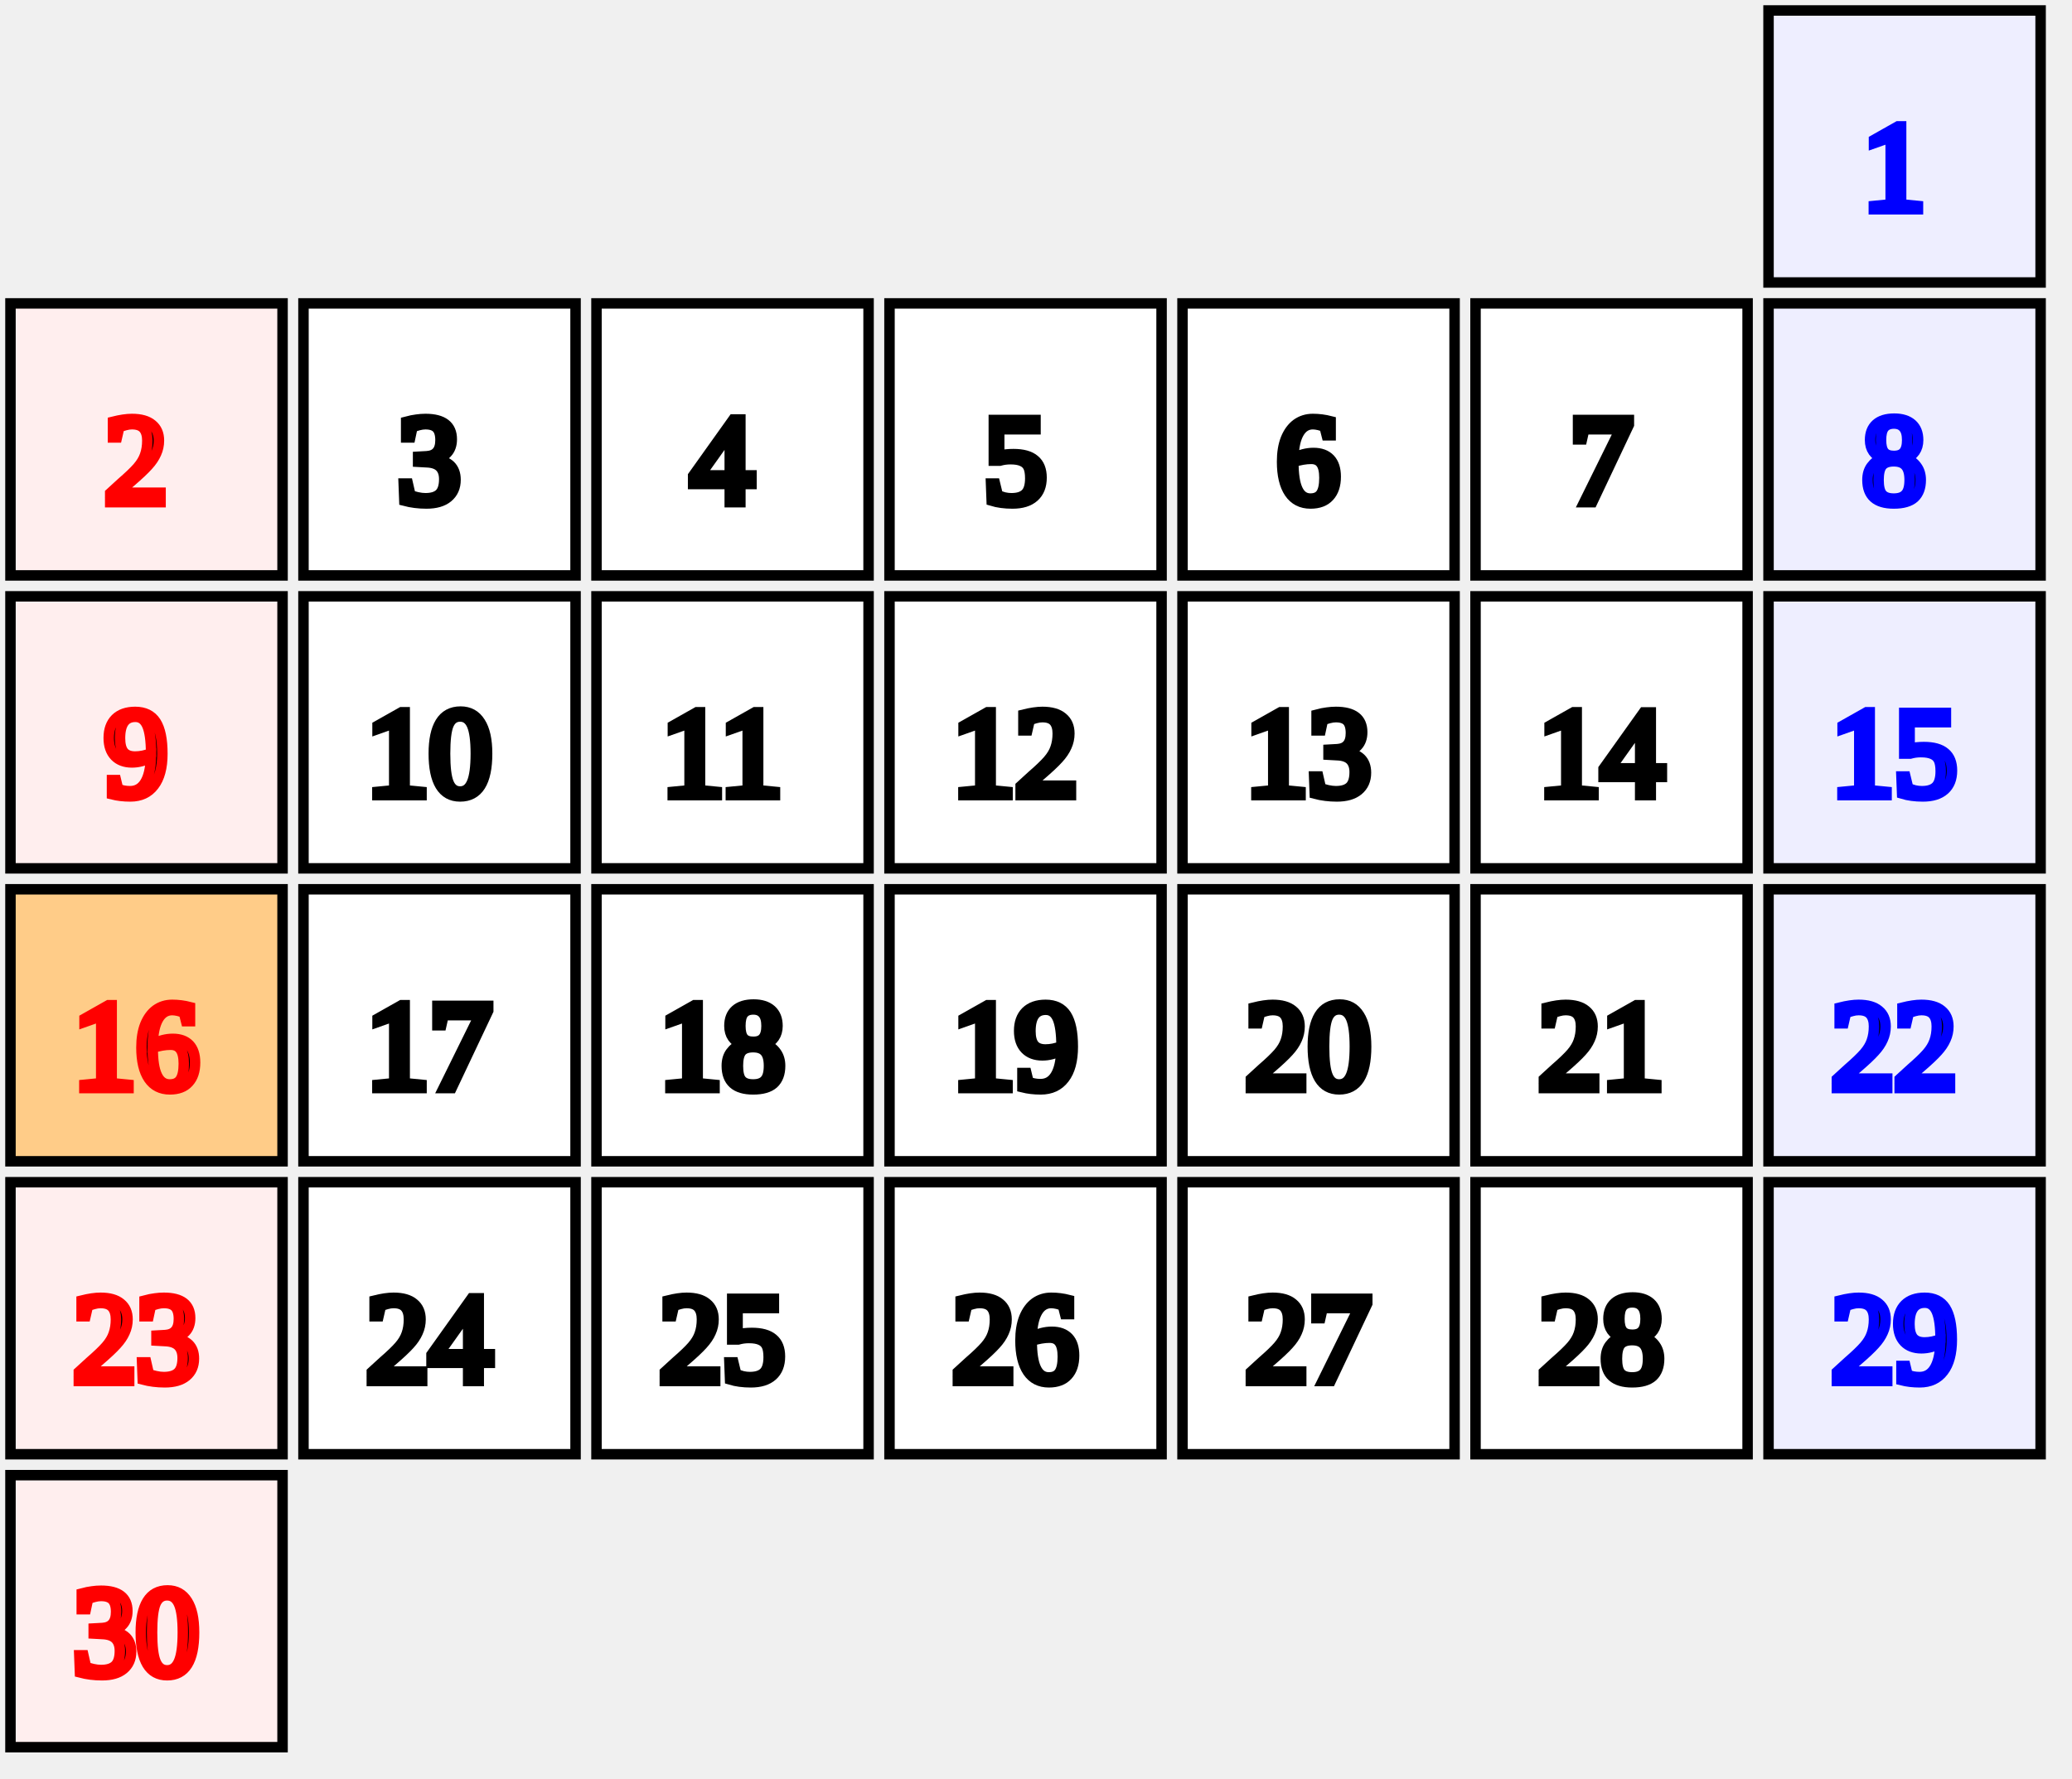
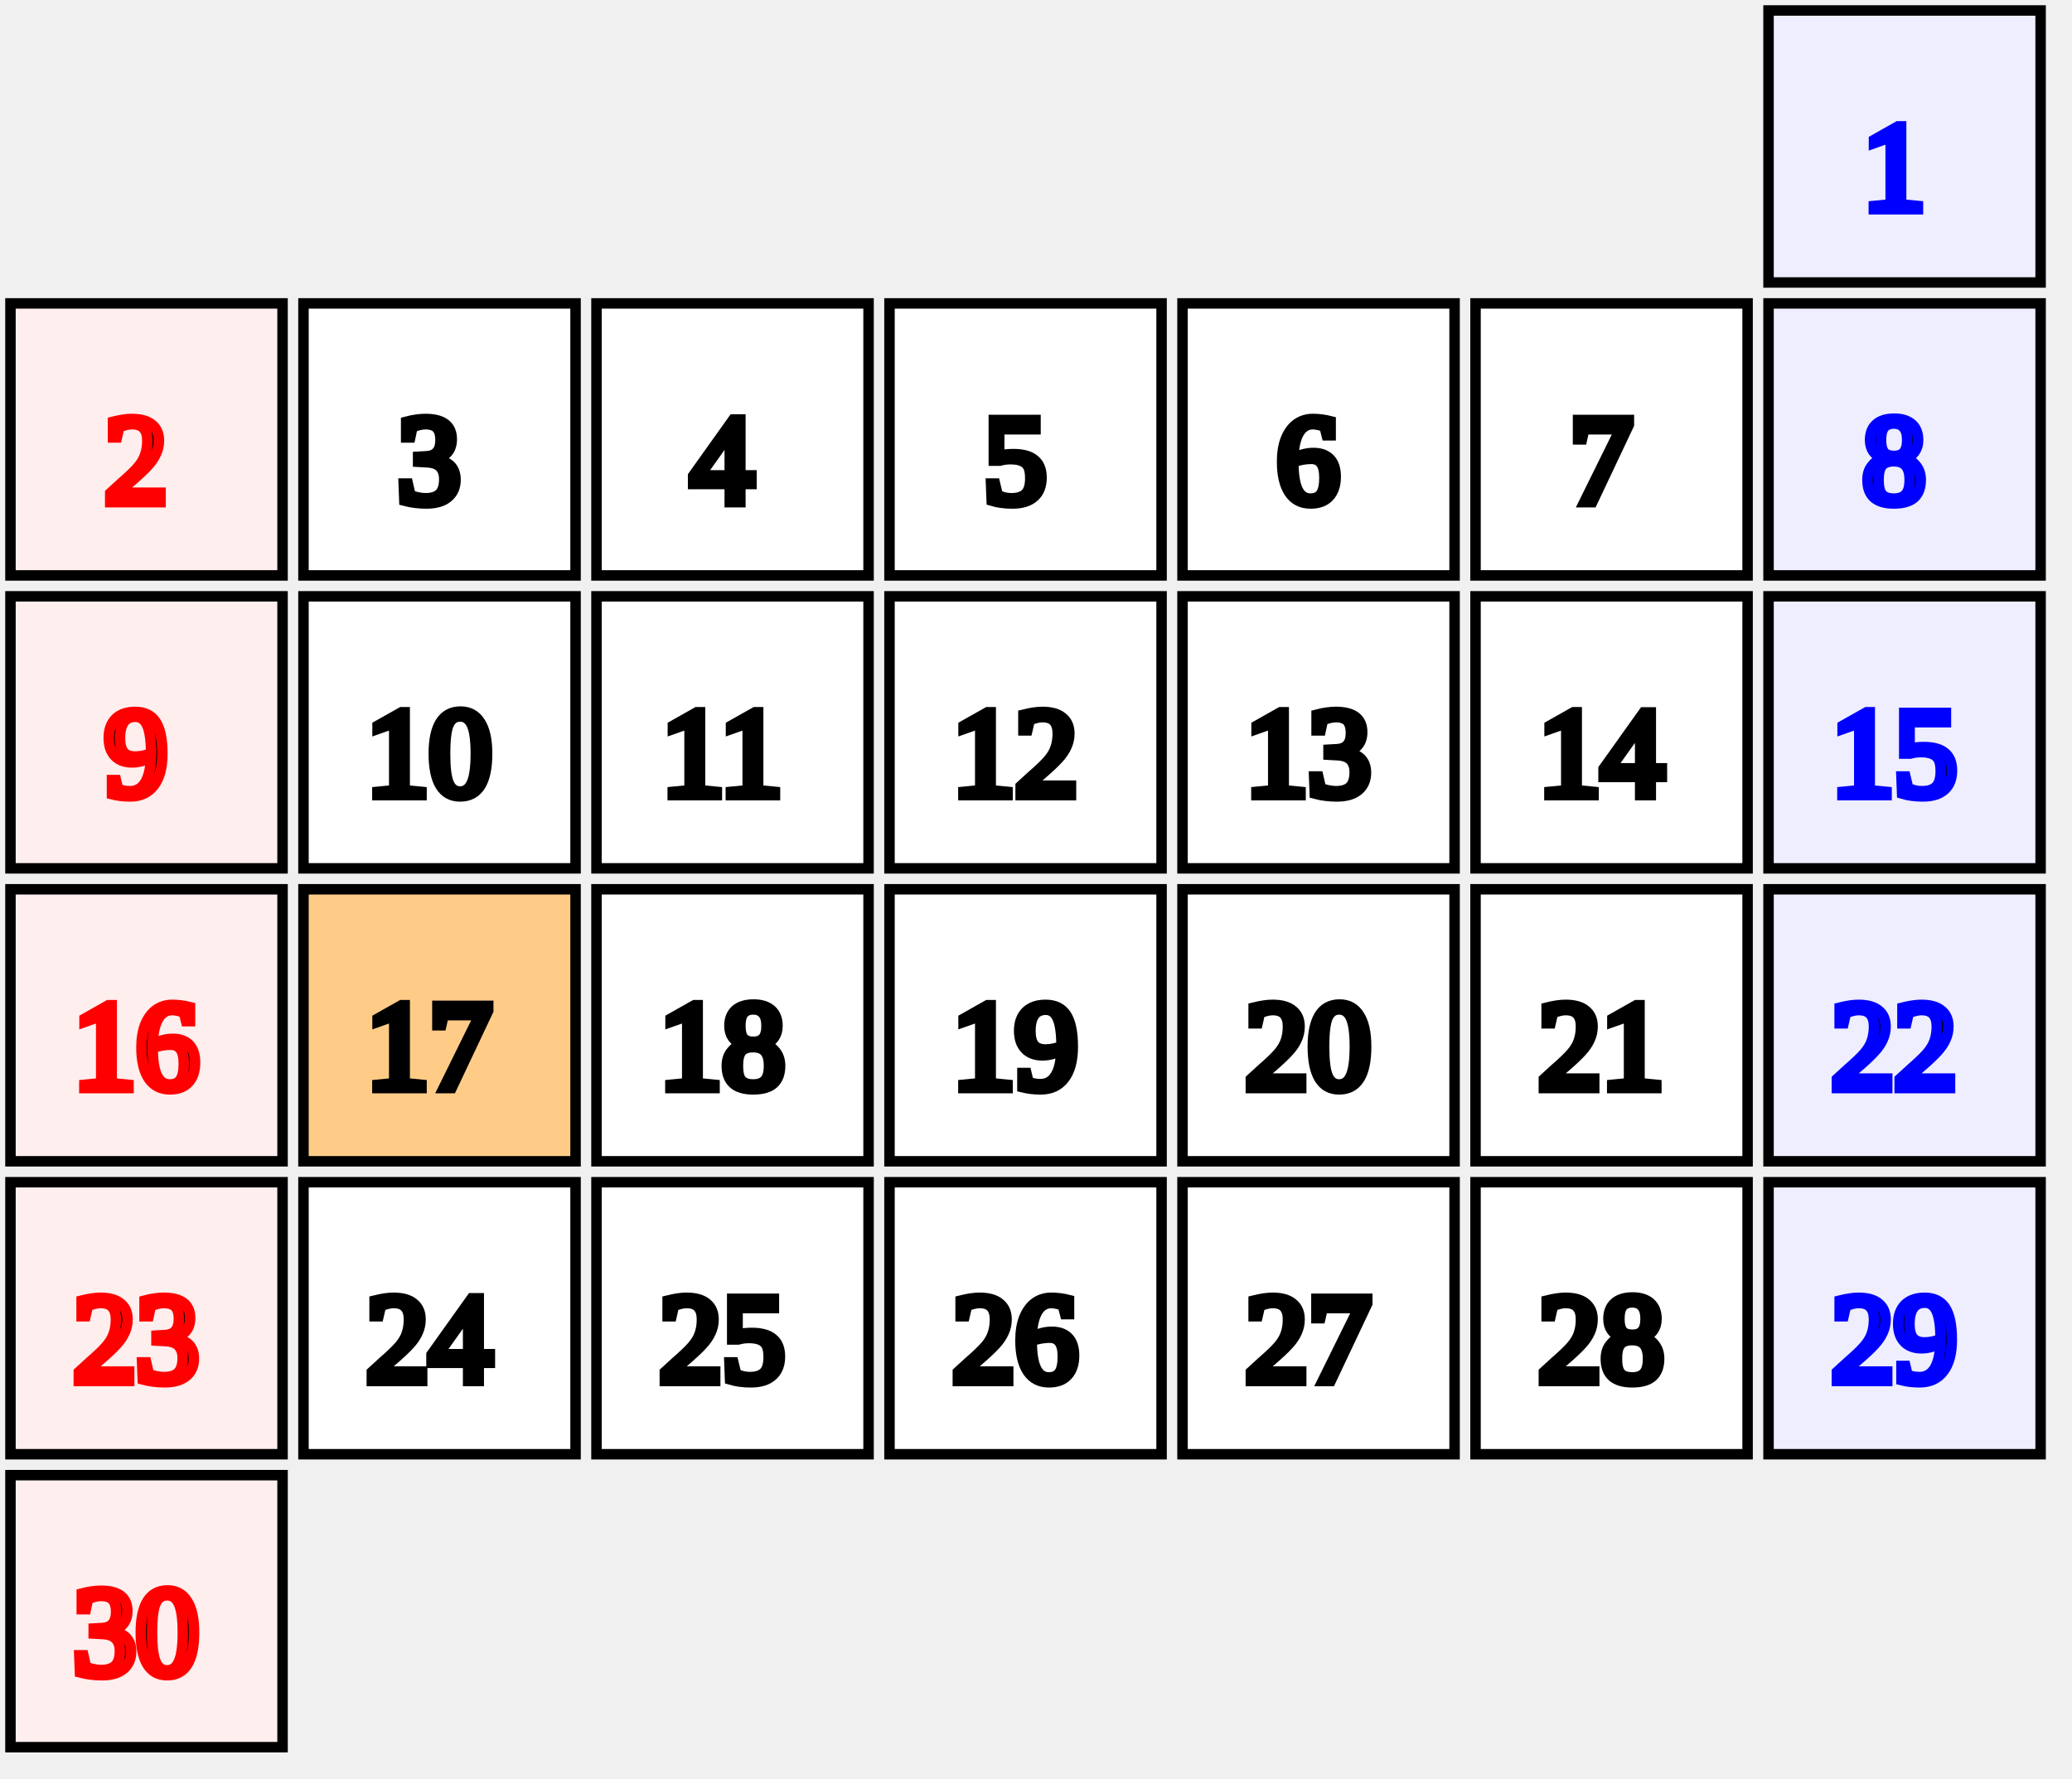
<svg xmlns="http://www.w3.org/2000/svg" id="erd-canvas" width="198px" height="170px">
  <rect x="169px" y="1px" width="26px" height="26px" stroke="#000" stroke-width="1px" fill="#eef" />
  <text x="181px" y="20px" stroke="#00f" text-anchor="middle">1</text>
  <rect x="1px" y="29px" width="26px" height="26px" stroke="#000" stroke-width="1px" fill="#fee" />
  <text x="13px" y="48px" stroke="#f00" text-anchor="middle">2</text>
  <rect x="29px" y="29px" width="26px" height="26px" stroke="#000" stroke-width="1px" fill="#fff" />
  <text x="41px" y="48px" stroke="#000" text-anchor="middle">3</text>
  <rect x="57px" y="29px" width="26px" height="26px" stroke="#000" stroke-width="1px" fill="#fff" />
  <text x="69px" y="48px" stroke="#000" text-anchor="middle">4</text>
  <rect x="85px" y="29px" width="26px" height="26px" stroke="#000" stroke-width="1px" fill="#fff" />
  <text x="97px" y="48px" stroke="#000" text-anchor="middle">5</text>
  <rect x="113px" y="29px" width="26px" height="26px" stroke="#000" stroke-width="1px" fill="#fff" />
  <text x="125px" y="48px" stroke="#000" text-anchor="middle">6</text>
  <rect x="141px" y="29px" width="26px" height="26px" stroke="#000" stroke-width="1px" fill="#fff" />
  <text x="153px" y="48px" stroke="#000" text-anchor="middle">7</text>
  <rect x="169px" y="29px" width="26px" height="26px" stroke="#000" stroke-width="1px" fill="#eef" />
  <text x="181px" y="48px" stroke="#00f" text-anchor="middle">8</text>
  <rect x="1px" y="57px" width="26px" height="26px" stroke="#000" stroke-width="1px" fill="#fee" />
  <text x="13px" y="76px" stroke="#f00" text-anchor="middle">9</text>
  <rect x="29px" y="57px" width="26px" height="26px" stroke="#000" stroke-width="1px" fill="#fff" />
  <text x="41px" y="76px" stroke="#000" text-anchor="middle">10</text>
  <rect x="57px" y="57px" width="26px" height="26px" stroke="#000" stroke-width="1px" fill="#fff" />
  <text x="69px" y="76px" stroke="#000" text-anchor="middle">11</text>
  <rect x="85px" y="57px" width="26px" height="26px" stroke="#000" stroke-width="1px" fill="#fff" />
  <text x="97px" y="76px" stroke="#000" text-anchor="middle">12</text>
  <rect x="113px" y="57px" width="26px" height="26px" stroke="#000" stroke-width="1px" fill="#fff" />
  <text x="125px" y="76px" stroke="#000" text-anchor="middle">13</text>
  <rect x="141px" y="57px" width="26px" height="26px" stroke="#000" stroke-width="1px" fill="#fff" />
  <text x="153px" y="76px" stroke="#000" text-anchor="middle">14</text>
  <rect x="169px" y="57px" width="26px" height="26px" stroke="#000" stroke-width="1px" fill="#eef" />
  <text x="181px" y="76px" stroke="#00f" text-anchor="middle">15</text>
-   <rect x="1px" y="85px" width="26px" height="26px" stroke="#000" stroke-width="1px" fill="#fc8" />
+   <rect x="1px" y="85px" width="26px" height="26px" stroke="#000" stroke-width="1px" fill="#fee" />
  <text x="13px" y="104px" stroke="#f00" text-anchor="middle">16</text>
-   <rect x="29px" y="85px" width="26px" height="26px" stroke="#000" stroke-width="1px" fill="#fff" />
+   <rect x="29px" y="85px" width="26px" height="26px" stroke="#000" stroke-width="1px" fill="#fc8" />
  <text x="41px" y="104px" stroke="#000" text-anchor="middle">17</text>
  <rect x="57px" y="85px" width="26px" height="26px" stroke="#000" stroke-width="1px" fill="#fff" />
  <text x="69px" y="104px" stroke="#000" text-anchor="middle">18</text>
  <rect x="85px" y="85px" width="26px" height="26px" stroke="#000" stroke-width="1px" fill="#fff" />
  <text x="97px" y="104px" stroke="#000" text-anchor="middle">19</text>
  <rect x="113px" y="85px" width="26px" height="26px" stroke="#000" stroke-width="1px" fill="#fff" />
  <text x="125px" y="104px" stroke="#000" text-anchor="middle">20</text>
  <rect x="141px" y="85px" width="26px" height="26px" stroke="#000" stroke-width="1px" fill="#fff" />
  <text x="153px" y="104px" stroke="#000" text-anchor="middle">21</text>
  <rect x="169px" y="85px" width="26px" height="26px" stroke="#000" stroke-width="1px" fill="#eef" />
  <text x="181px" y="104px" stroke="#00f" text-anchor="middle">22</text>
  <rect x="1px" y="113px" width="26px" height="26px" stroke="#000" stroke-width="1px" fill="#fee" />
  <text x="13px" y="132px" stroke="#f00" text-anchor="middle">23</text>
  <rect x="29px" y="113px" width="26px" height="26px" stroke="#000" stroke-width="1px" fill="#fff" />
  <text x="41px" y="132px" stroke="#000" text-anchor="middle">24</text>
  <rect x="57px" y="113px" width="26px" height="26px" stroke="#000" stroke-width="1px" fill="#fff" />
  <text x="69px" y="132px" stroke="#000" text-anchor="middle">25</text>
  <rect x="85px" y="113px" width="26px" height="26px" stroke="#000" stroke-width="1px" fill="#fff" />
  <text x="97px" y="132px" stroke="#000" text-anchor="middle">26</text>
  <rect x="113px" y="113px" width="26px" height="26px" stroke="#000" stroke-width="1px" fill="#fff" />
  <text x="125px" y="132px" stroke="#000" text-anchor="middle">27</text>
  <rect x="141px" y="113px" width="26px" height="26px" stroke="#000" stroke-width="1px" fill="#fff" />
  <text x="153px" y="132px" stroke="#000" text-anchor="middle">28</text>
  <rect x="169px" y="113px" width="26px" height="26px" stroke="#000" stroke-width="1px" fill="#eef" />
  <text x="181px" y="132px" stroke="#00f" text-anchor="middle">29</text>
  <rect x="1px" y="141px" width="26px" height="26px" stroke="#000" stroke-width="1px" fill="#fee" />
  <text x="13px" y="160px" stroke="#f00" text-anchor="middle">30</text>
</svg>
